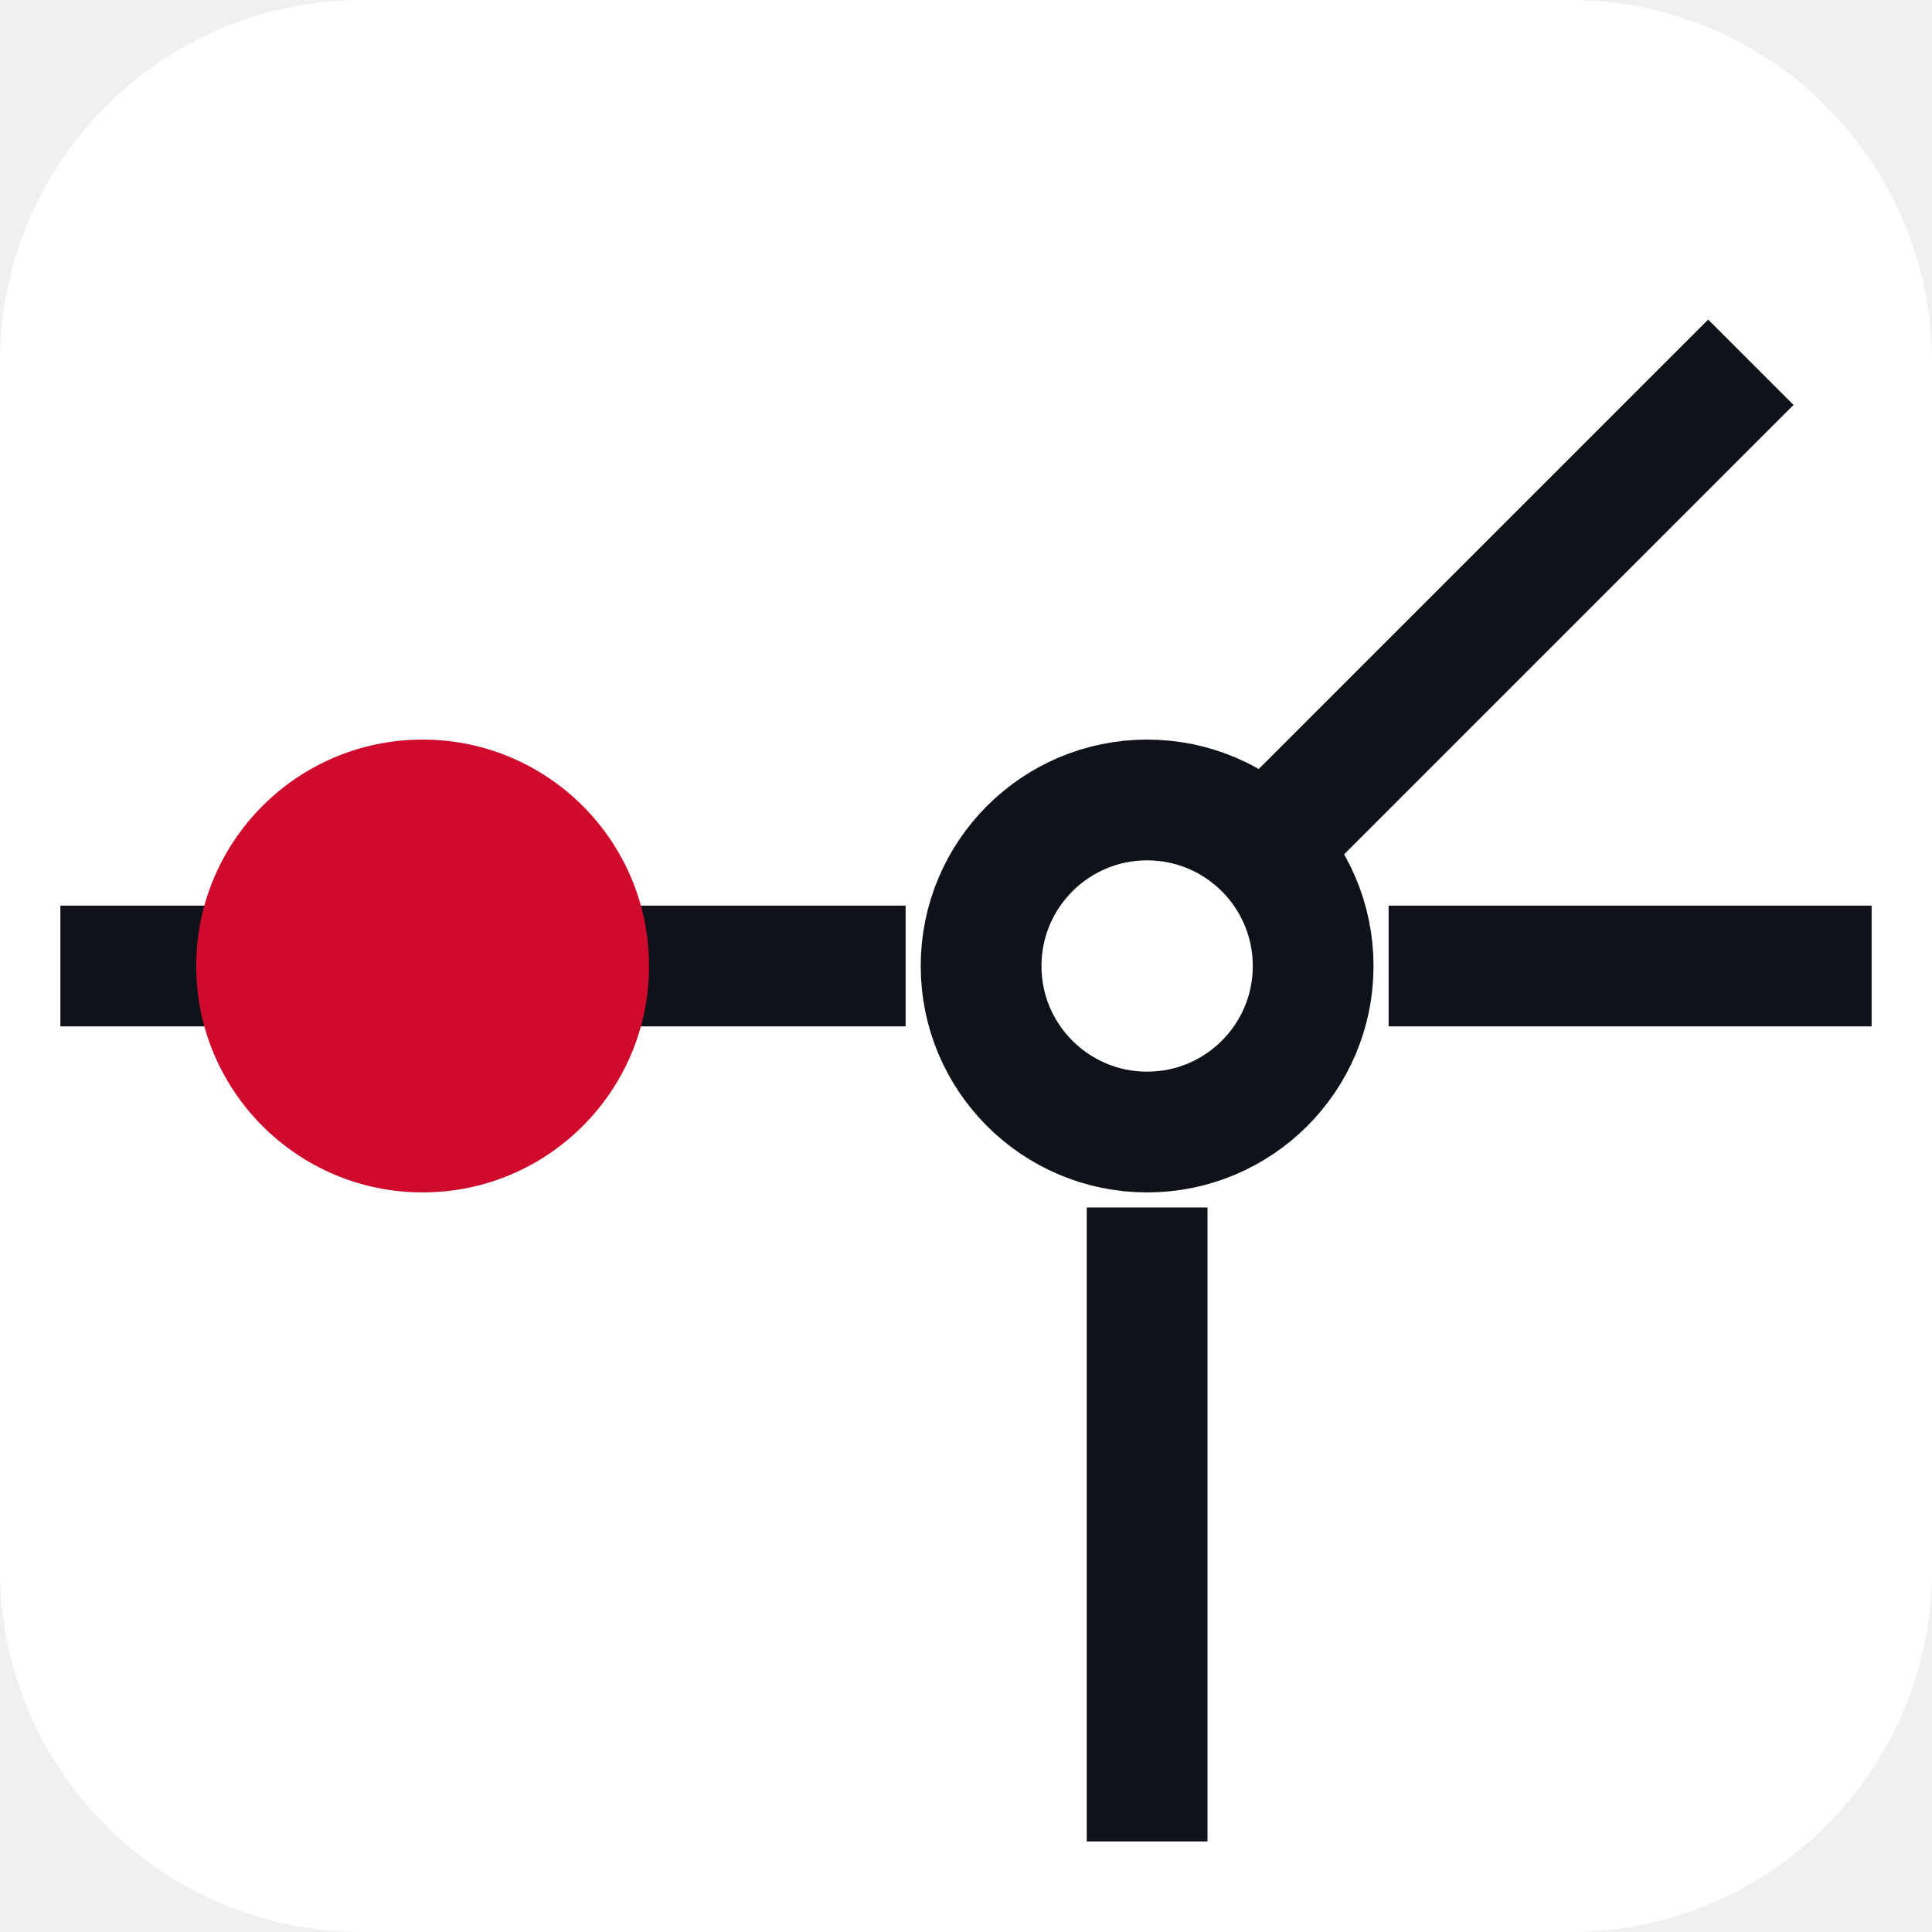
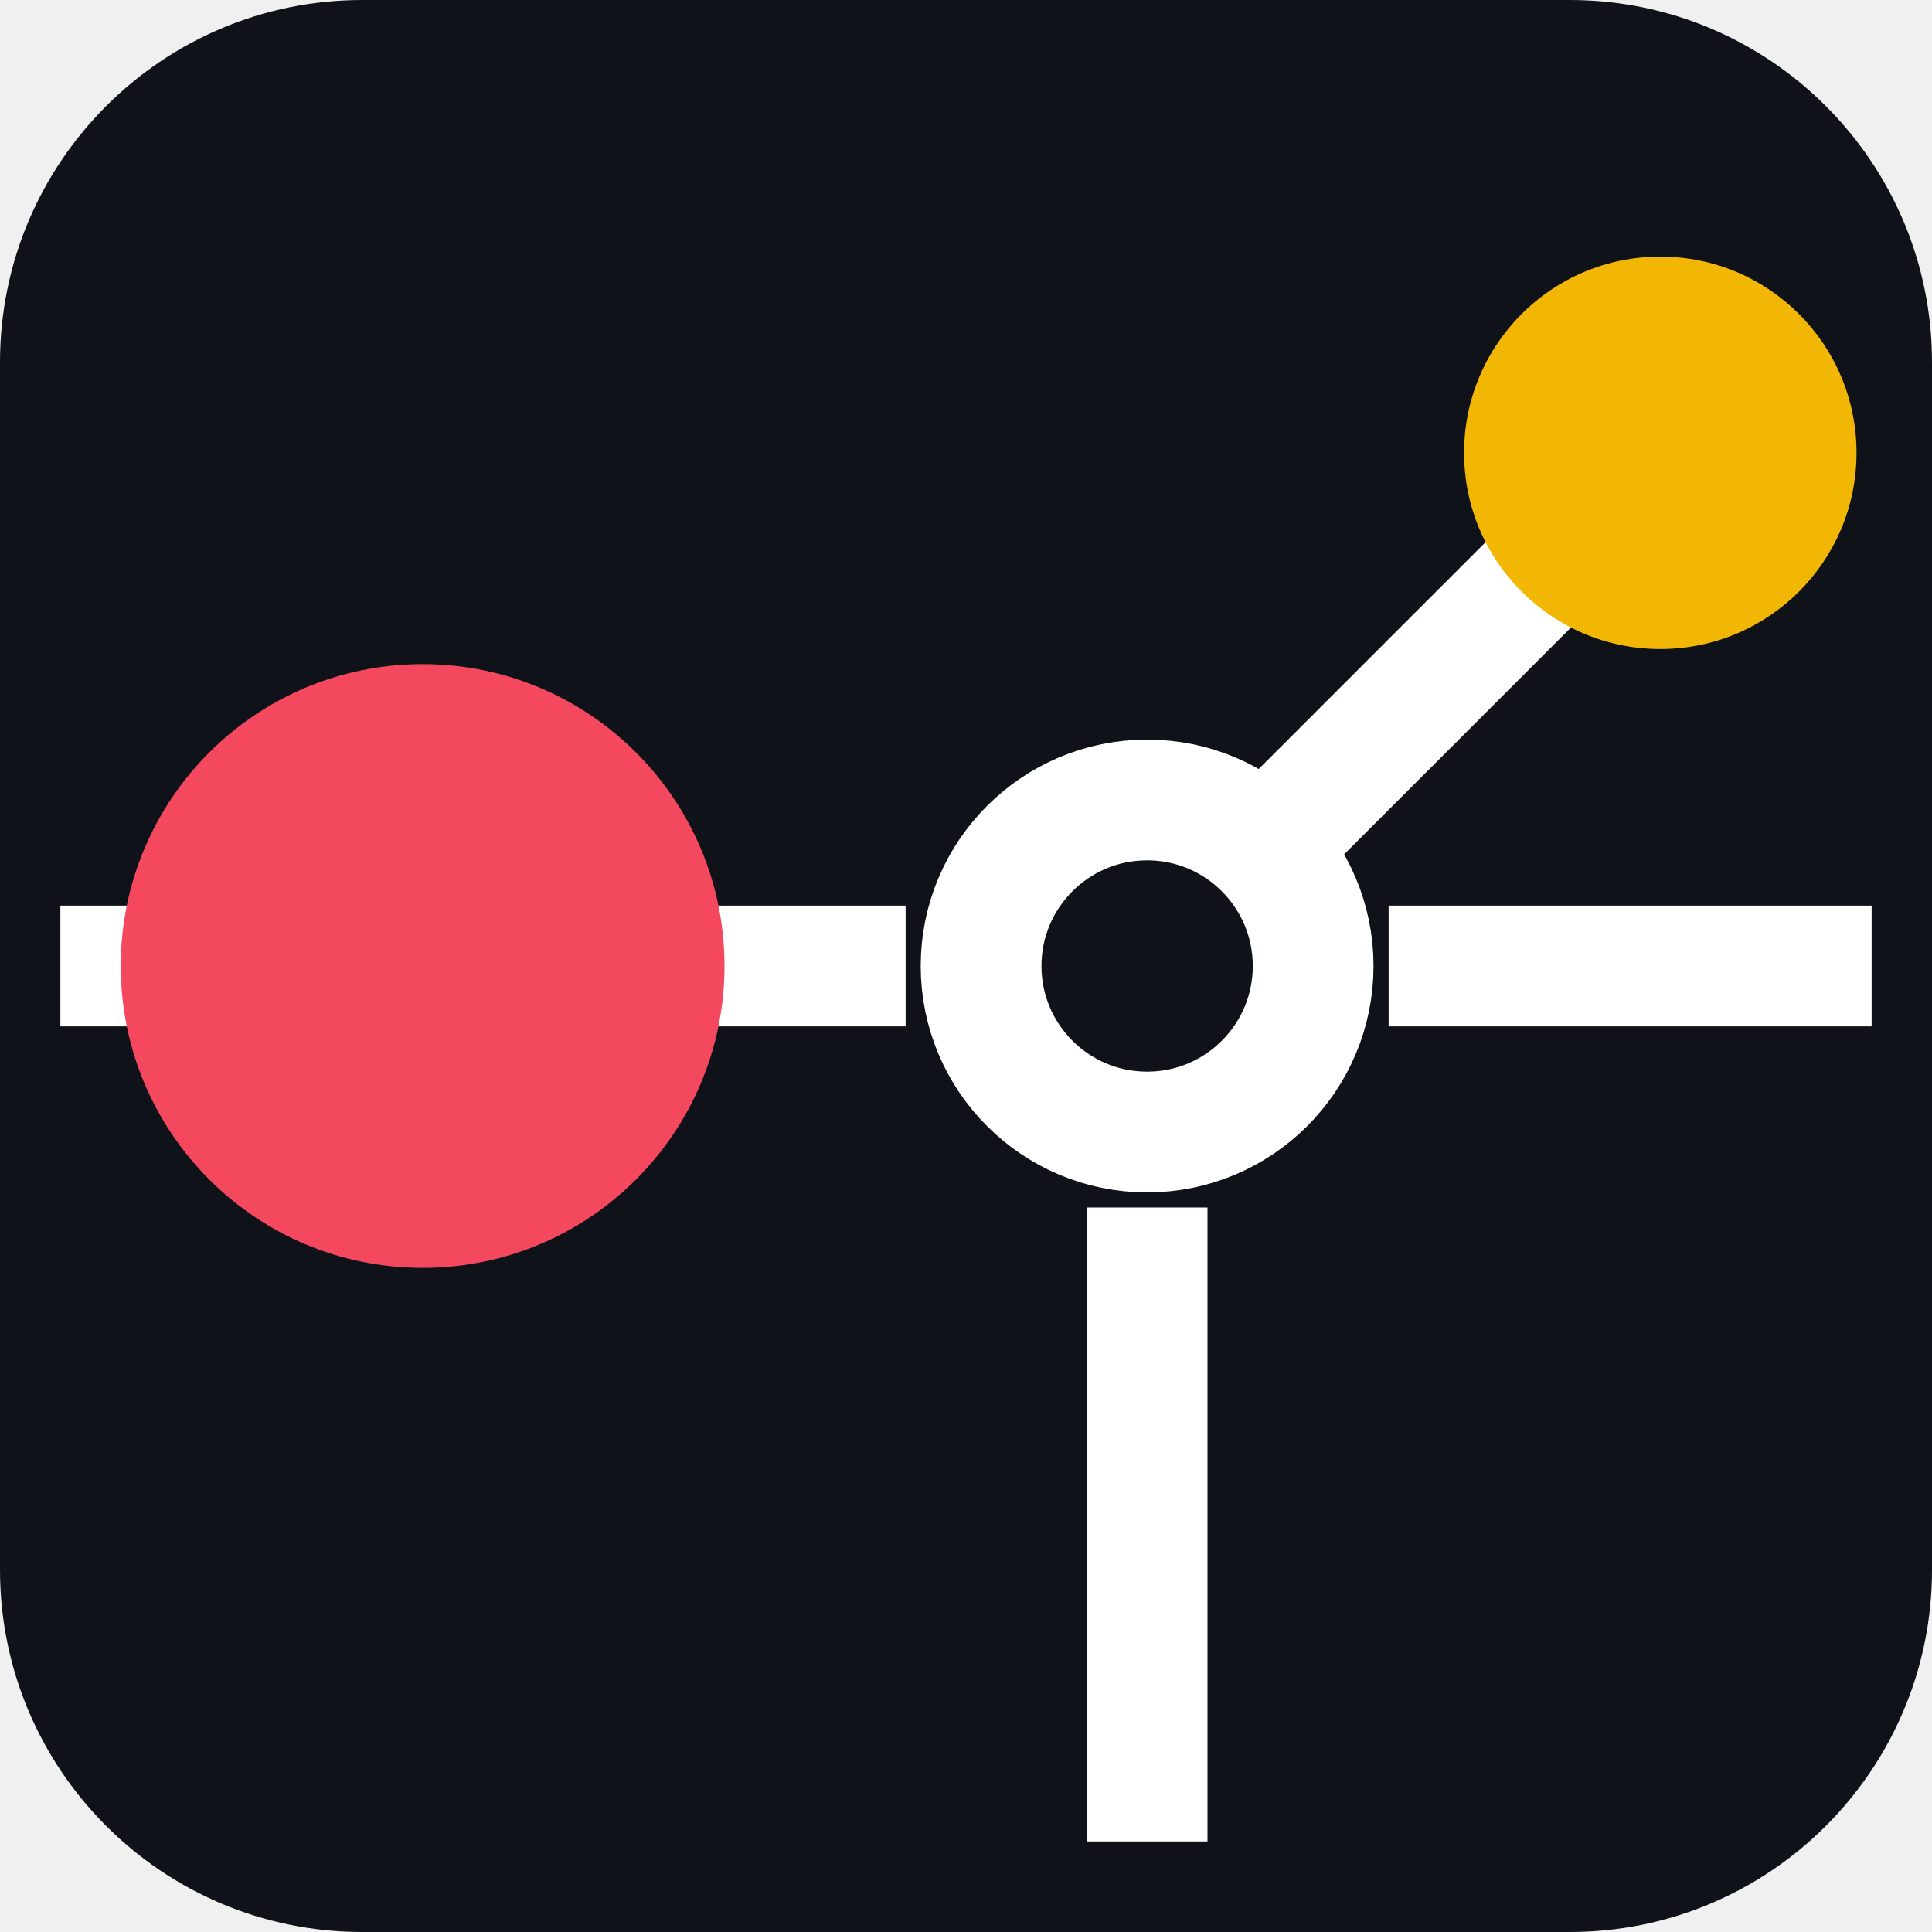
<svg xmlns="http://www.w3.org/2000/svg" viewBox="0 0 64 64" width="64" height="64" role="img">
-   <rect width="64" height="64" rx="12" fill="#ffffff" />
-   <g stroke="#10121a" stroke-width="4" fill="none">
+   <rect width="64" height="64" rx="12" fill="#10121a" />
+   <g stroke="#ffffff" stroke-width="4" fill="none">
    <path d="M2 32 H30" />
    <path d="M46 32 H62" />
-     <path d="M43 27 L58 12" />
+     <path d="M43 27 L55 15" />
    <path d="M38 40 V61" />
    <circle cx="38" cy="32" r="5.5" />
  </g>
-   <circle cx="14" cy="32" r="7.5" fill="#cf0a2c" />
+   <circle cx="14" cy="32" r="10" fill="#f4485f" />
+   <circle cx="55" cy="15" r="6.5" fill="#f2b705" />
</svg>
